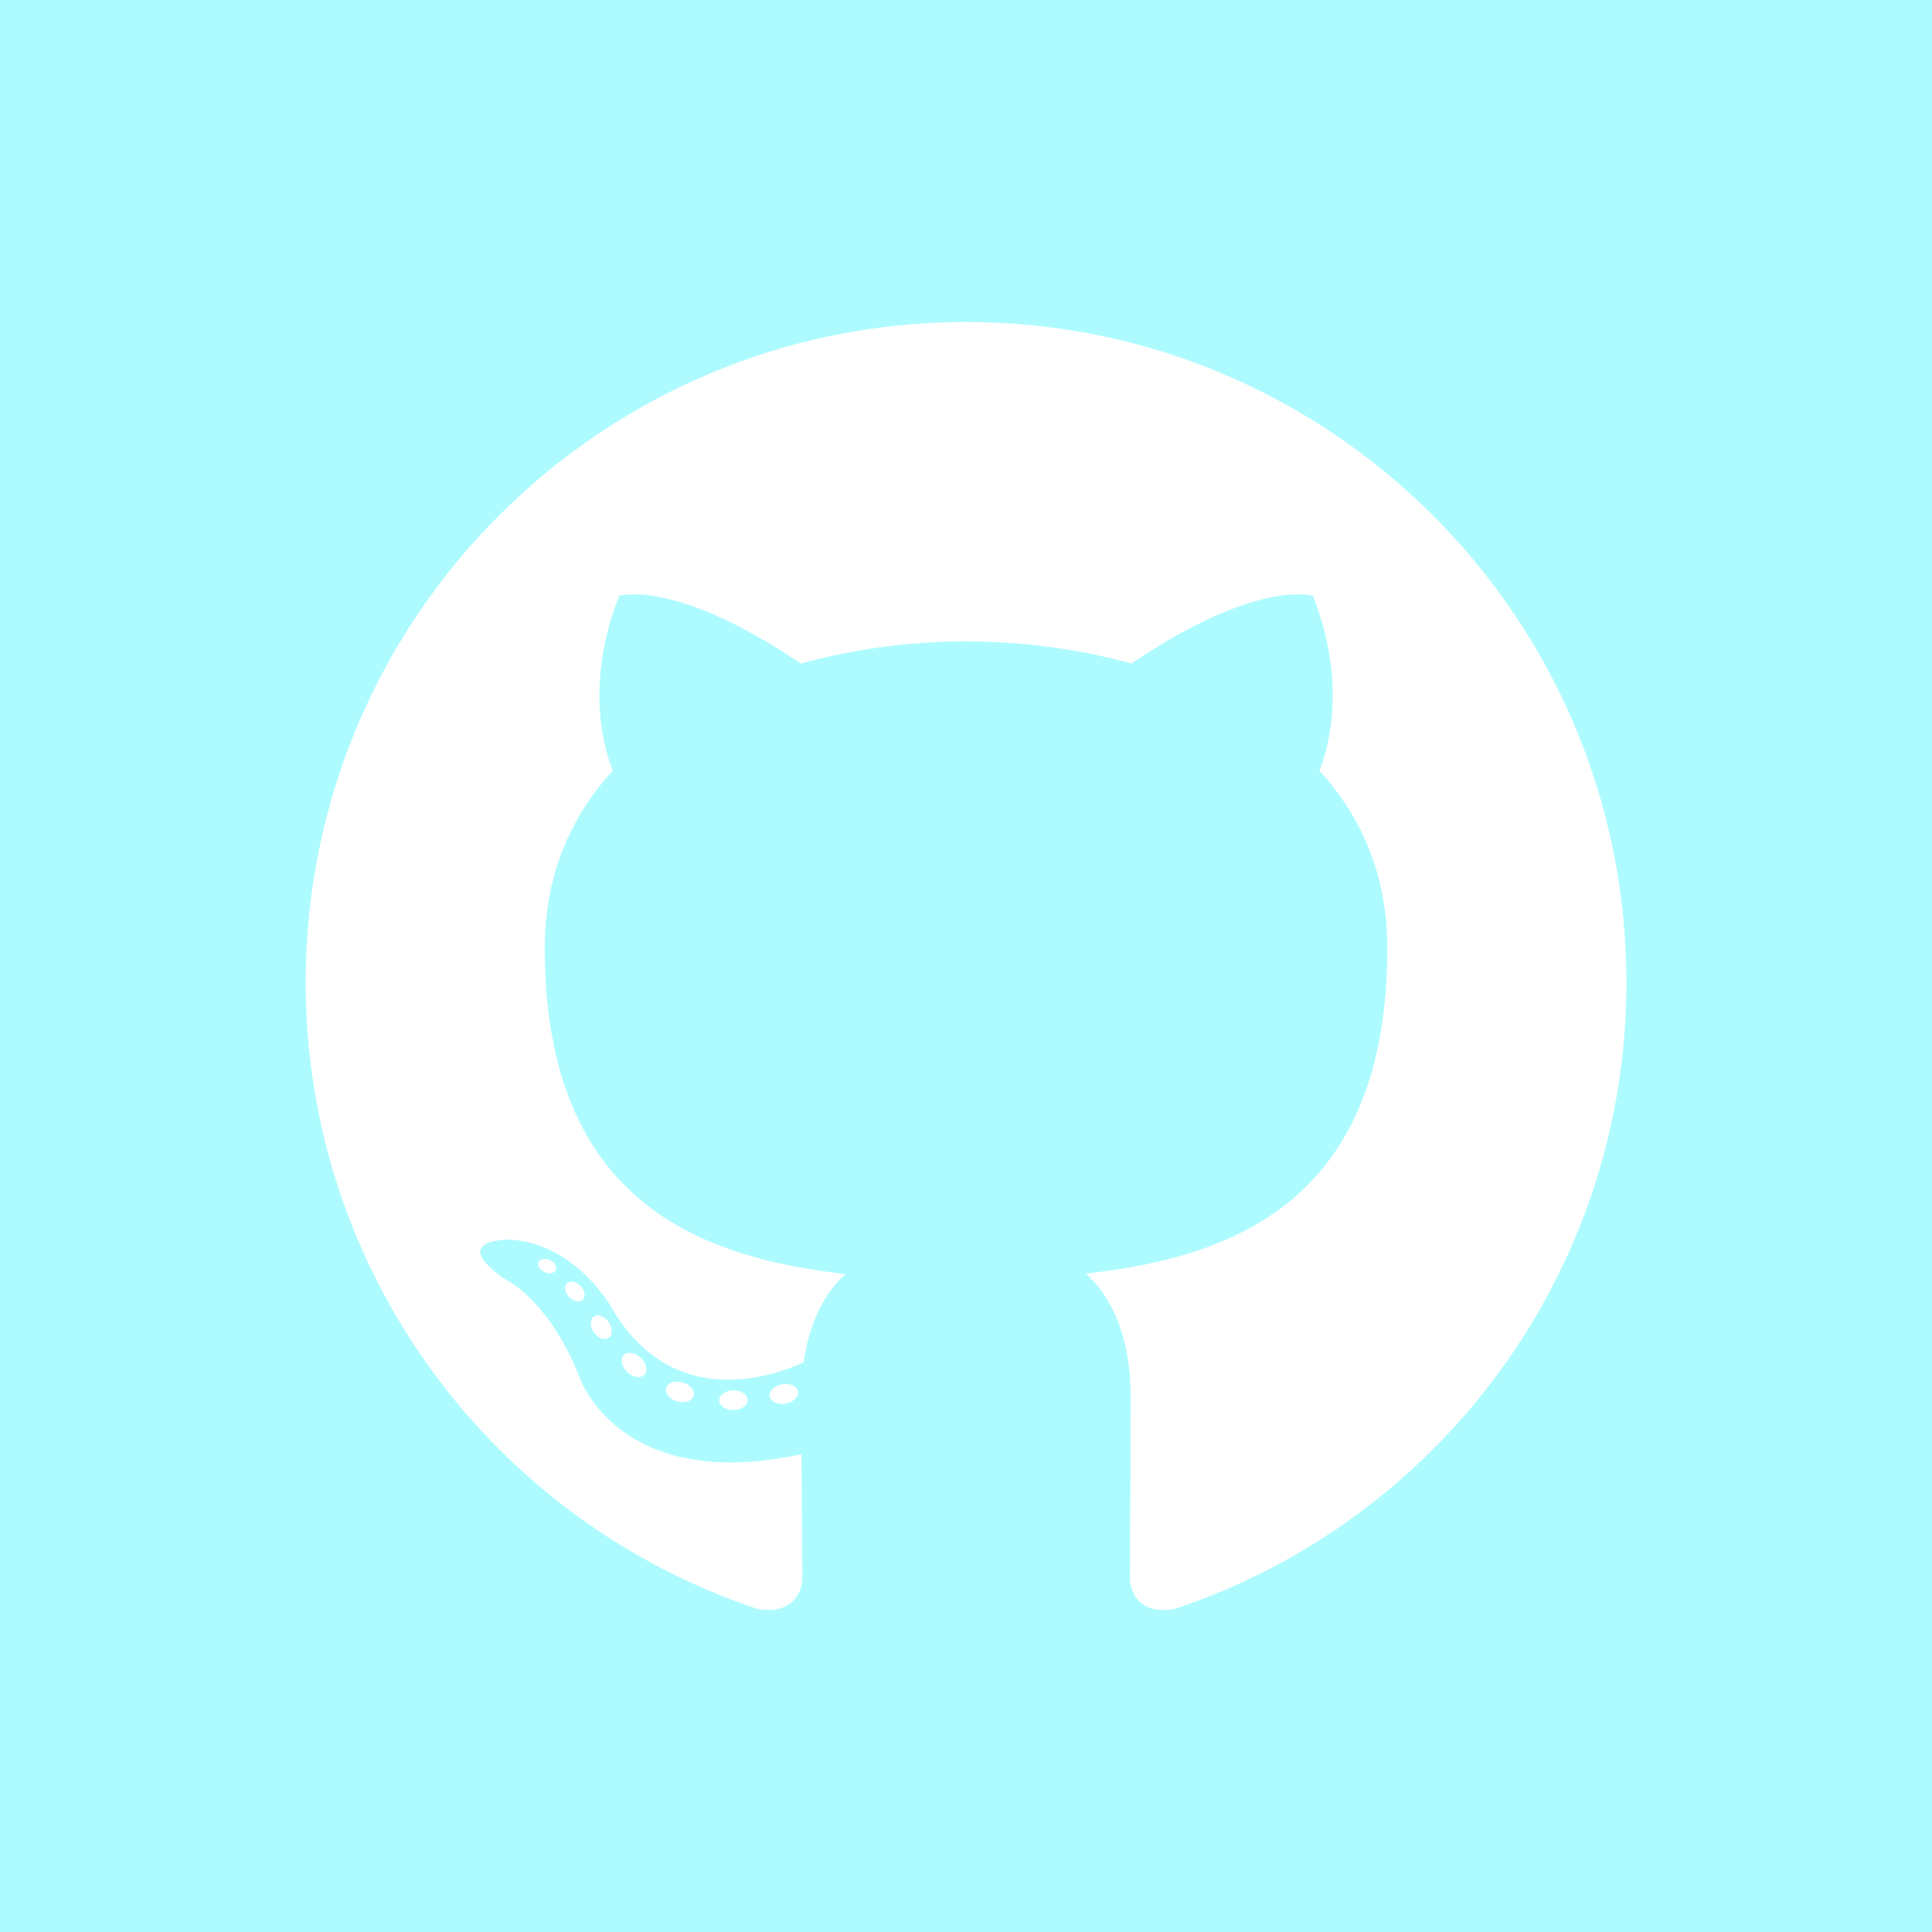
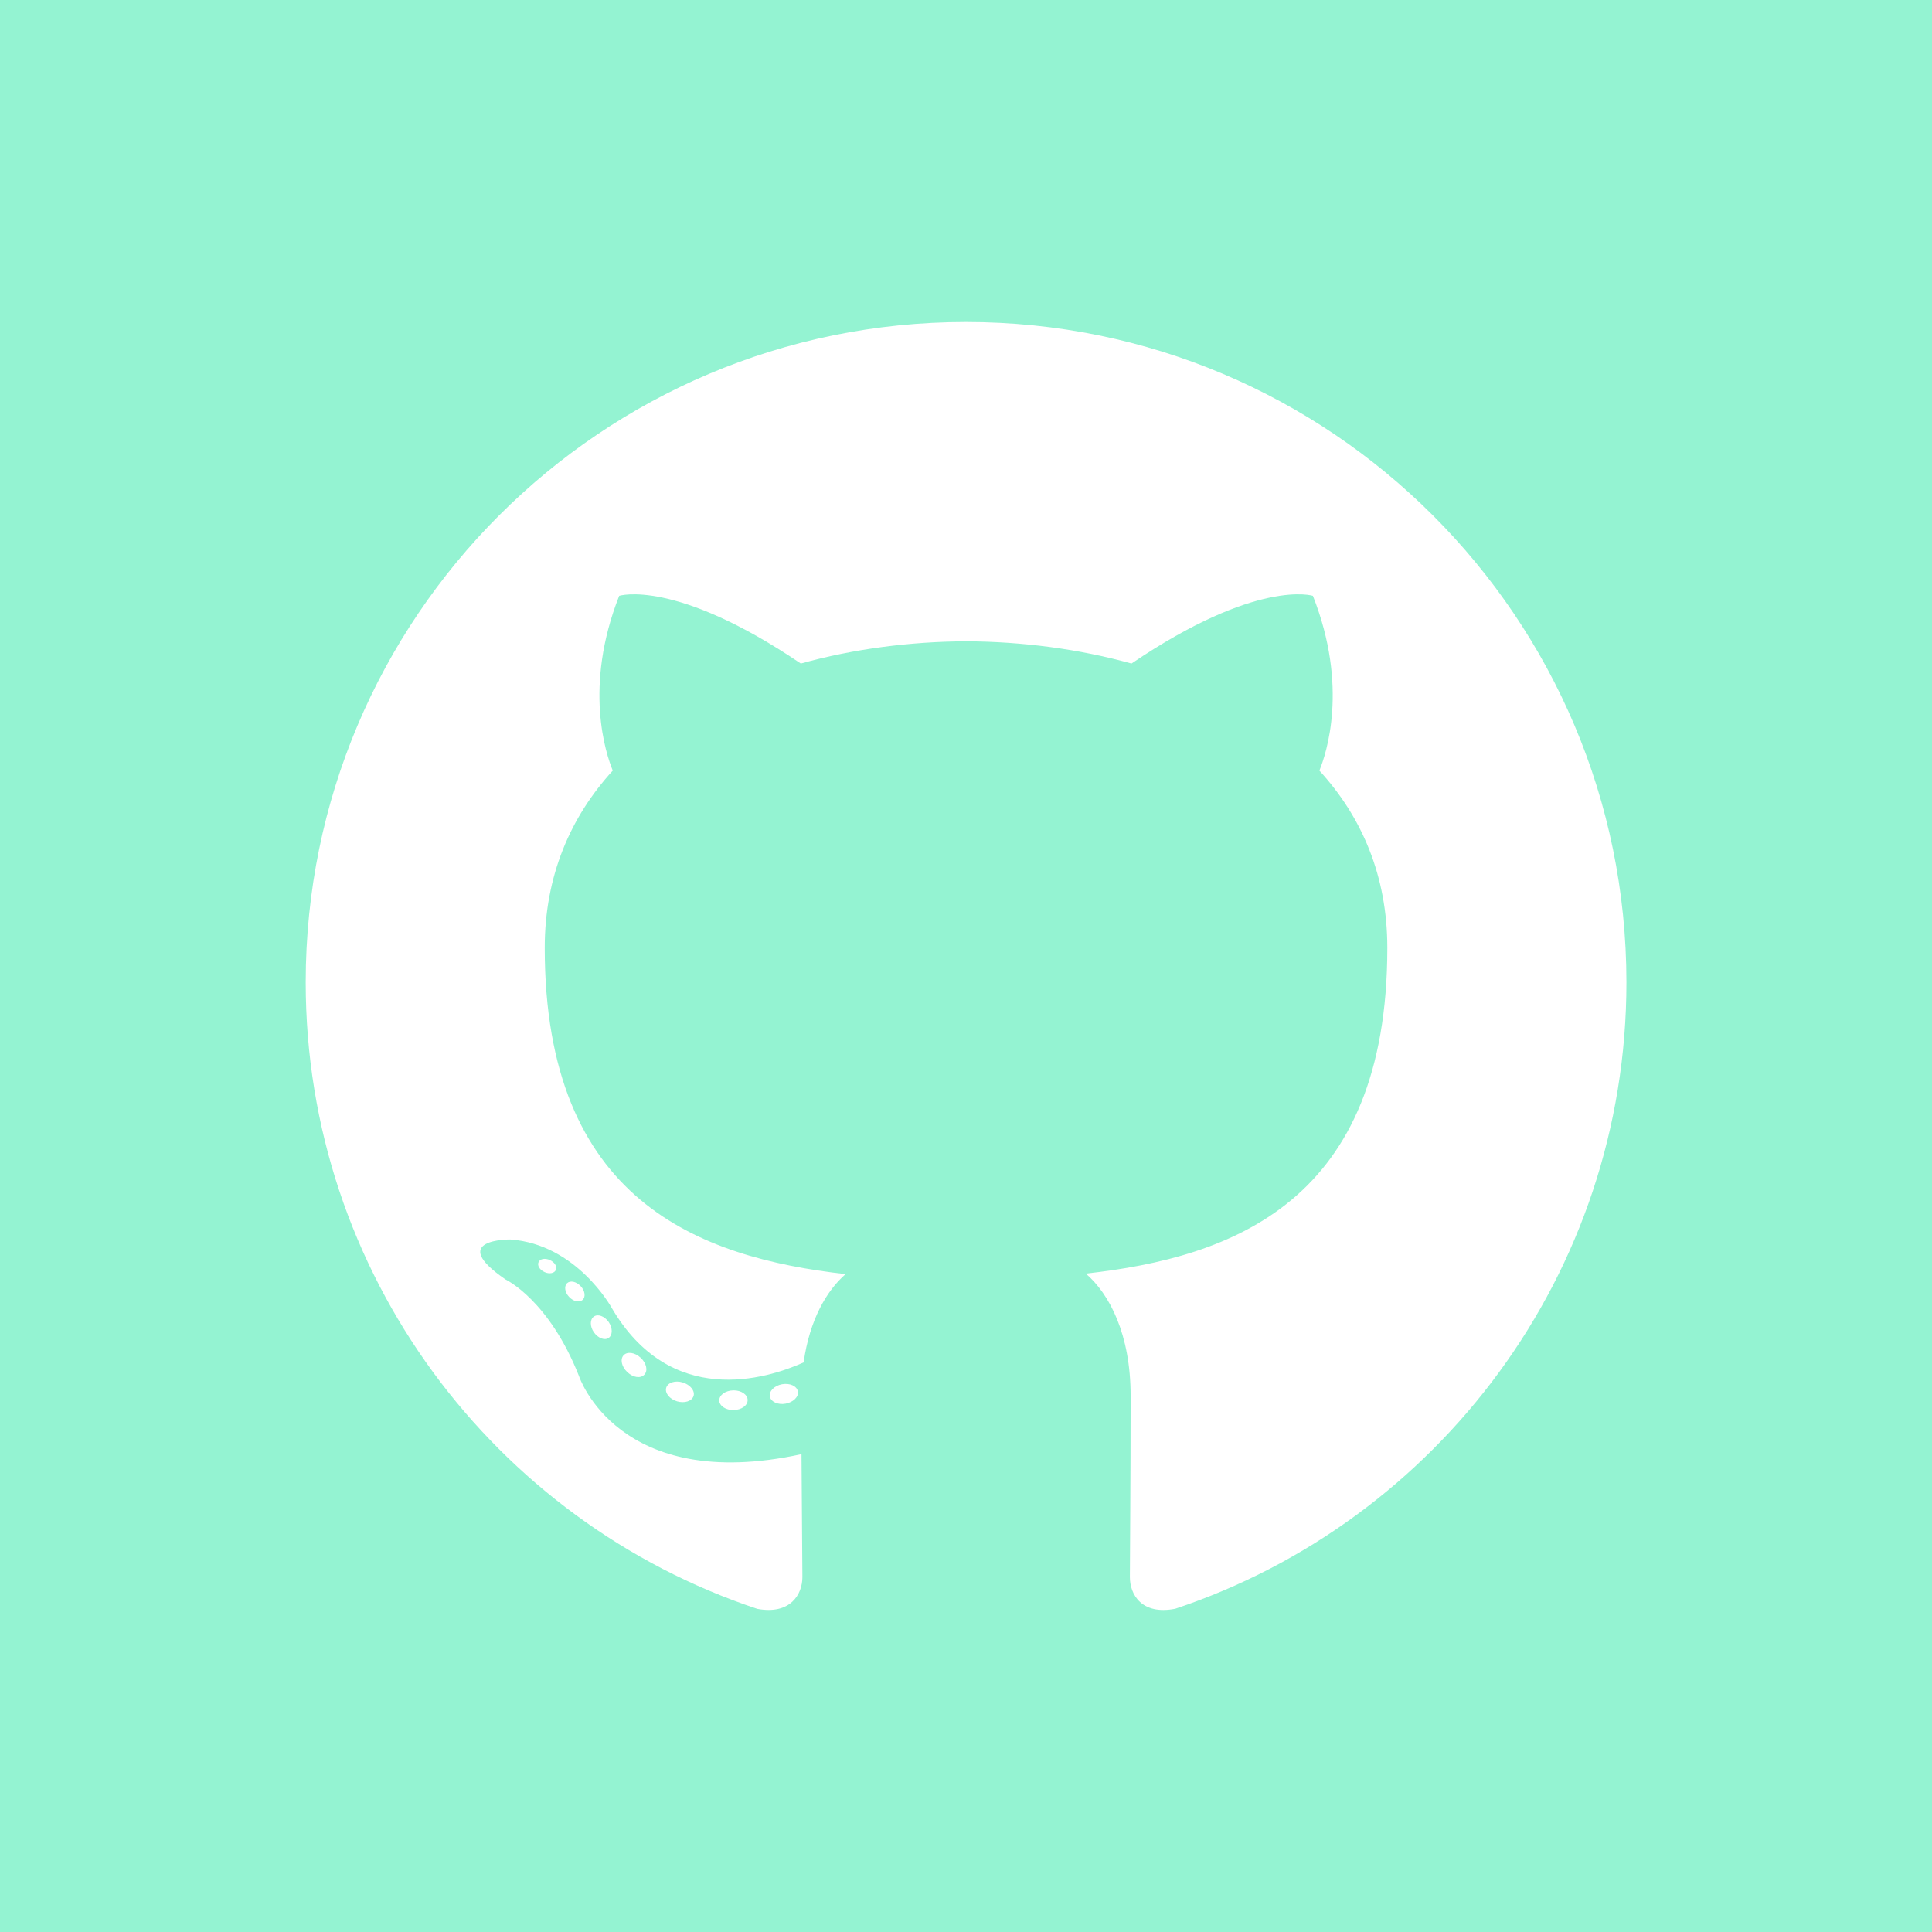
- <svg xmlns="http://www.w3.org/2000/svg" id="SvgjsSvg1026" width="288" height="288" version="1.1">
-   <rect id="SvgjsRect1033" width="288" height="288" rx="0" ry="0" fill="#aefbff" transform="matrix(1,0,0,1,2.842170943040401e-14,2.842170943040401e-14)" />
-   <defs id="SvgjsDefs1027" />
-   <g id="SvgjsG1028" transform="matrix(1,0,0,1,0,0)">
-     <svg width="288" height="288" viewBox="-6.391 -10.389 55.389 62.333">
-       <g fill="#e8f7ff" class="colorfff svgShape">
-         <path fill-rule="evenodd" d="M21.303 0C9.54 0 0 9.537 0 21.303c0 9.412 6.104 17.398 14.569 20.215 1.065.197 1.456-.462 1.456-1.025 0-.508-.02-2.186-.029-3.966-5.927 1.289-7.177-2.514-7.177-2.514-.969-2.462-2.365-3.117-2.365-3.117-1.933-1.322.146-1.295.146-1.295 2.139.15 3.266 2.196 3.266 2.196 1.9 3.256 4.984 2.315 6.199 1.771.192-1.377.743-2.317 1.353-2.849-4.732-.538-9.706-2.365-9.706-10.528 0-2.325.832-4.226 2.195-5.718-.221-.537-.95-2.704.207-5.638 0 0 1.789-.572 5.86 2.184 1.699-.472 3.522-.709 5.332-.717 1.81.008 3.634.245 5.337.717 4.066-2.756 5.853-2.184 5.853-2.184 1.16 2.934.43 5.101.209 5.638 1.366 1.492 2.192 3.392 2.192 5.718 0 8.183-4.984 9.984-9.727 10.511.764.661 1.445 1.958 1.445 3.945 0 2.85-.024 5.145-.024 5.846 0 .567.383 1.232 1.463 1.022 8.46-2.82 14.557-10.803 14.557-20.212C42.607 9.537 33.069 0 21.304 0" fill="#ffffff" class="color000 svgShape" />
-         <path d="M8.069 30.587c-.047.106-.213.138-.365.065-.155-.07-.241-.214-.191-.32.046-.109.212-.139.367-.066.154.07.243.215.189.321m.863.963c-.102.094-.301.05-.435-.098-.14-.148-.166-.347-.062-.443.105-.094.297-.05.437.098.14.15.167.347.061.443m.84 1.227c-.131.091-.344.006-.476-.183-.131-.19-.131-.417.003-.508.132-.091.343-.009.476.179.13.193.13.42-.003.513m1.151 1.185c-.117.129-.365.094-.547-.082-.186-.172-.238-.416-.121-.544.118-.129.369-.093.552.082.185.172.241.417.117.544m1.588.688c-.052.167-.291.242-.532.172-.241-.073-.399-.268-.35-.437.05-.168.291-.247.534-.171.241.073.399.267.349.436m1.744.128c.006.176-.199.321-.452.325-.255.006-.461-.137-.464-.309 0-.177.2-.321.455-.326.253-.005.461.137.461.311m1.622-.276c.03.171-.146.347-.397.394-.247.045-.476-.061-.508-.23-.031-.176.148-.352.396-.397.252-.044.477.059.509.234" fill="#ffffff" class="color000 svgShape" />
-       </g>
+ <svg xmlns="http://www.w3.org/2000/svg" id="SvgjsSvg1001" width="288" height="288" version="1.1">
+   <defs id="SvgjsDefs1002" />
+   <g id="SvgjsG1008" transform="matrix(1,0,0,1,0,0)">
+     <svg width="288" height="288">
+       <rect width="288" height="288" fill="#94f3d2" rx="0" ry="0" class="coloraefbff svgShape" />
+       <svg width="288" height="288" viewBox="-6.391 -10.389 55.389 62.333">
+         <g fill="#ffffff" class="colorfff svgShape colore8f7ff">
+           <path fill="#ffffff" fill-rule="evenodd" d="M21.303 0C9.54 0 0 9.537 0 21.303c0 9.412 6.104 17.398 14.569 20.215 1.065.197 1.456-.462 1.456-1.025 0-.508-.02-2.186-.029-3.966-5.927 1.289-7.177-2.514-7.177-2.514-.969-2.462-2.365-3.117-2.365-3.117-1.933-1.322.146-1.295.146-1.295 2.139.15 3.266 2.196 3.266 2.196 1.9 3.256 4.984 2.315 6.199 1.771.192-1.377.743-2.317 1.353-2.849-4.732-.538-9.706-2.365-9.706-10.528 0-2.325.832-4.226 2.195-5.718-.221-.537-.95-2.704.207-5.638 0 0 1.789-.572 5.86 2.184 1.699-.472 3.522-.709 5.332-.717 1.81.008 3.634.245 5.337.717 4.066-2.756 5.853-2.184 5.853-2.184 1.16 2.934.43 5.101.209 5.638 1.366 1.492 2.192 3.392 2.192 5.718 0 8.183-4.984 9.984-9.727 10.511.764.661 1.445 1.958 1.445 3.945 0 2.85-.024 5.145-.024 5.846 0 .567.383 1.232 1.463 1.022 8.46-2.82 14.557-10.803 14.557-20.212C42.607 9.537 33.069 0 21.304 0" class="color000 svgShape colorfff" />
+           <path fill="#ffffff" d="M8.069 30.587c-.047.106-.213.138-.365.065-.155-.07-.241-.214-.191-.32.046-.109.212-.139.367-.066.154.07.243.215.189.321m.863.963c-.102.094-.301.05-.435-.098-.14-.148-.166-.347-.062-.443.105-.094.297-.05.437.098.14.15.167.347.061.443m.84 1.227c-.131.091-.344.006-.476-.183-.131-.19-.131-.417.003-.508.132-.091.343-.009.476.179.13.193.13.42-.003.513m1.151 1.185c-.117.129-.365.094-.547-.082-.186-.172-.238-.416-.121-.544.118-.129.369-.093.552.082.185.172.241.417.117.544m1.588.688c-.052.167-.291.242-.532.172-.241-.073-.399-.268-.35-.437.05-.168.291-.247.534-.171.241.073.399.267.349.436m1.744.128c.006.176-.199.321-.452.325-.255.006-.461-.137-.464-.309 0-.177.2-.321.455-.326.253-.005.461.137.461.311m1.622-.276c.03.171-.146.347-.397.394-.247.045-.476-.061-.508-.23-.031-.176.148-.352.396-.397.252-.044.477.059.509.234" class="color000 svgShape colorfff" />
+         </g>
+       </svg>
    </svg>
  </g>
</svg>
